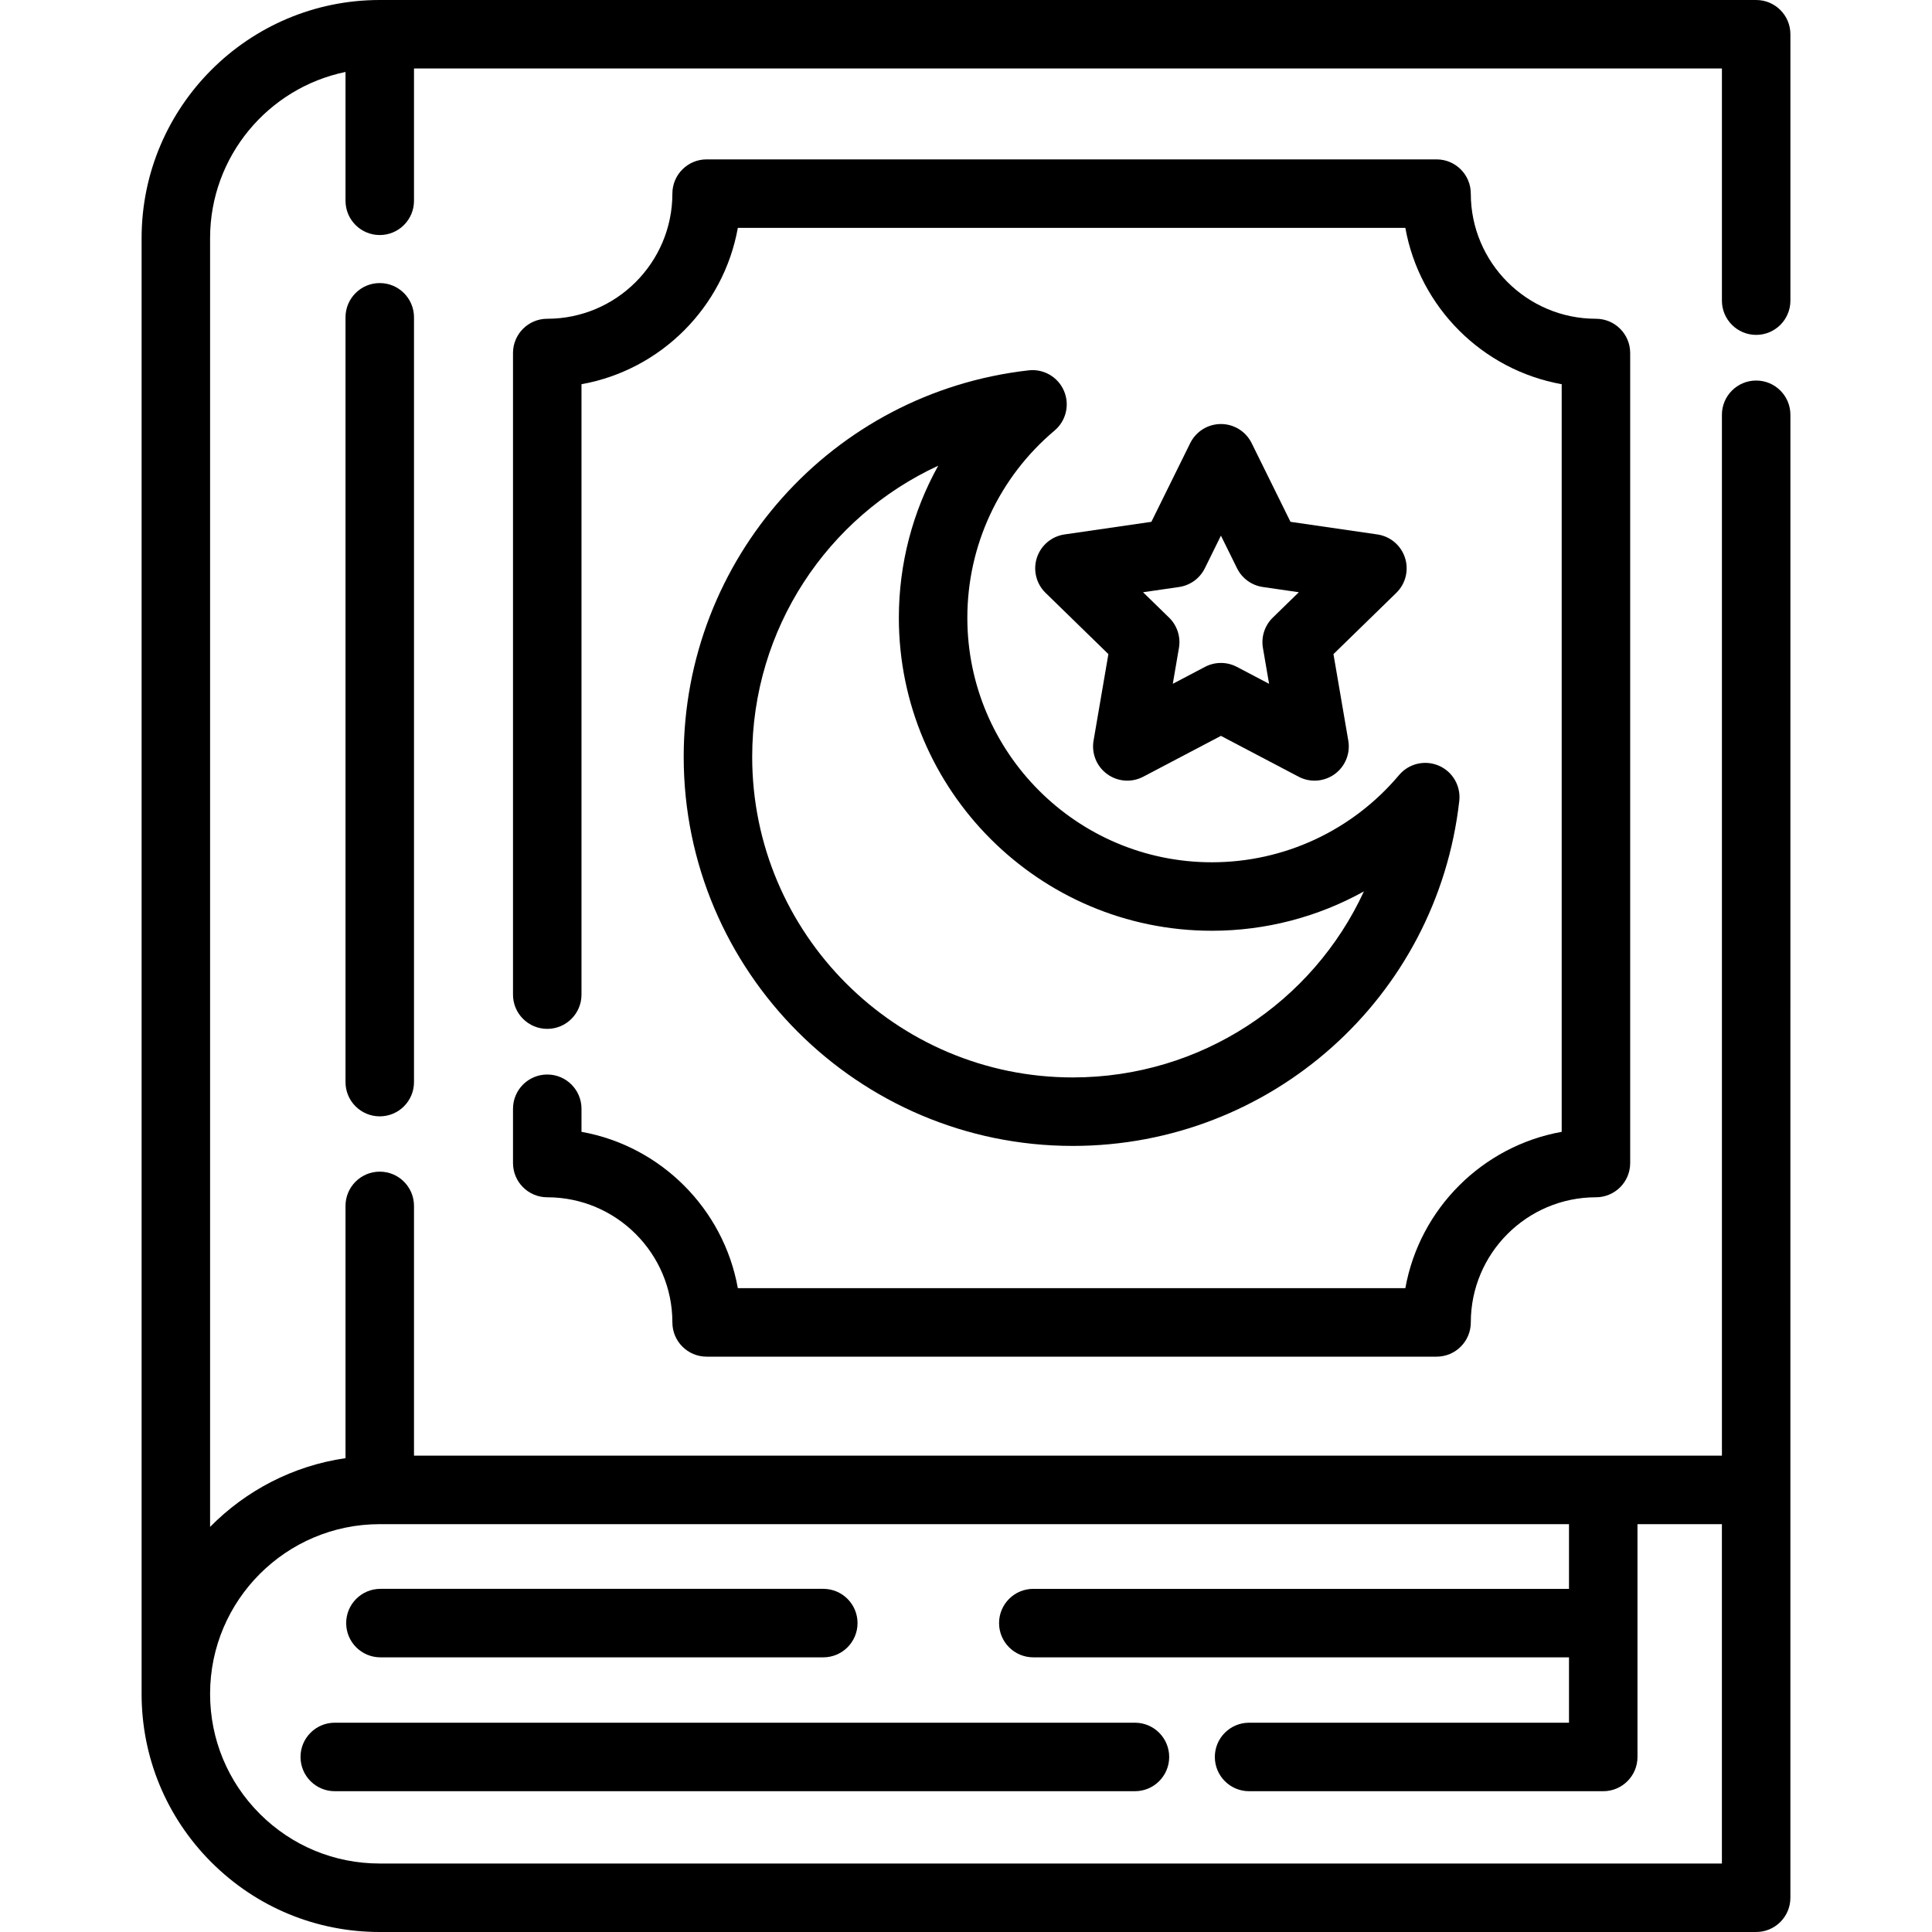
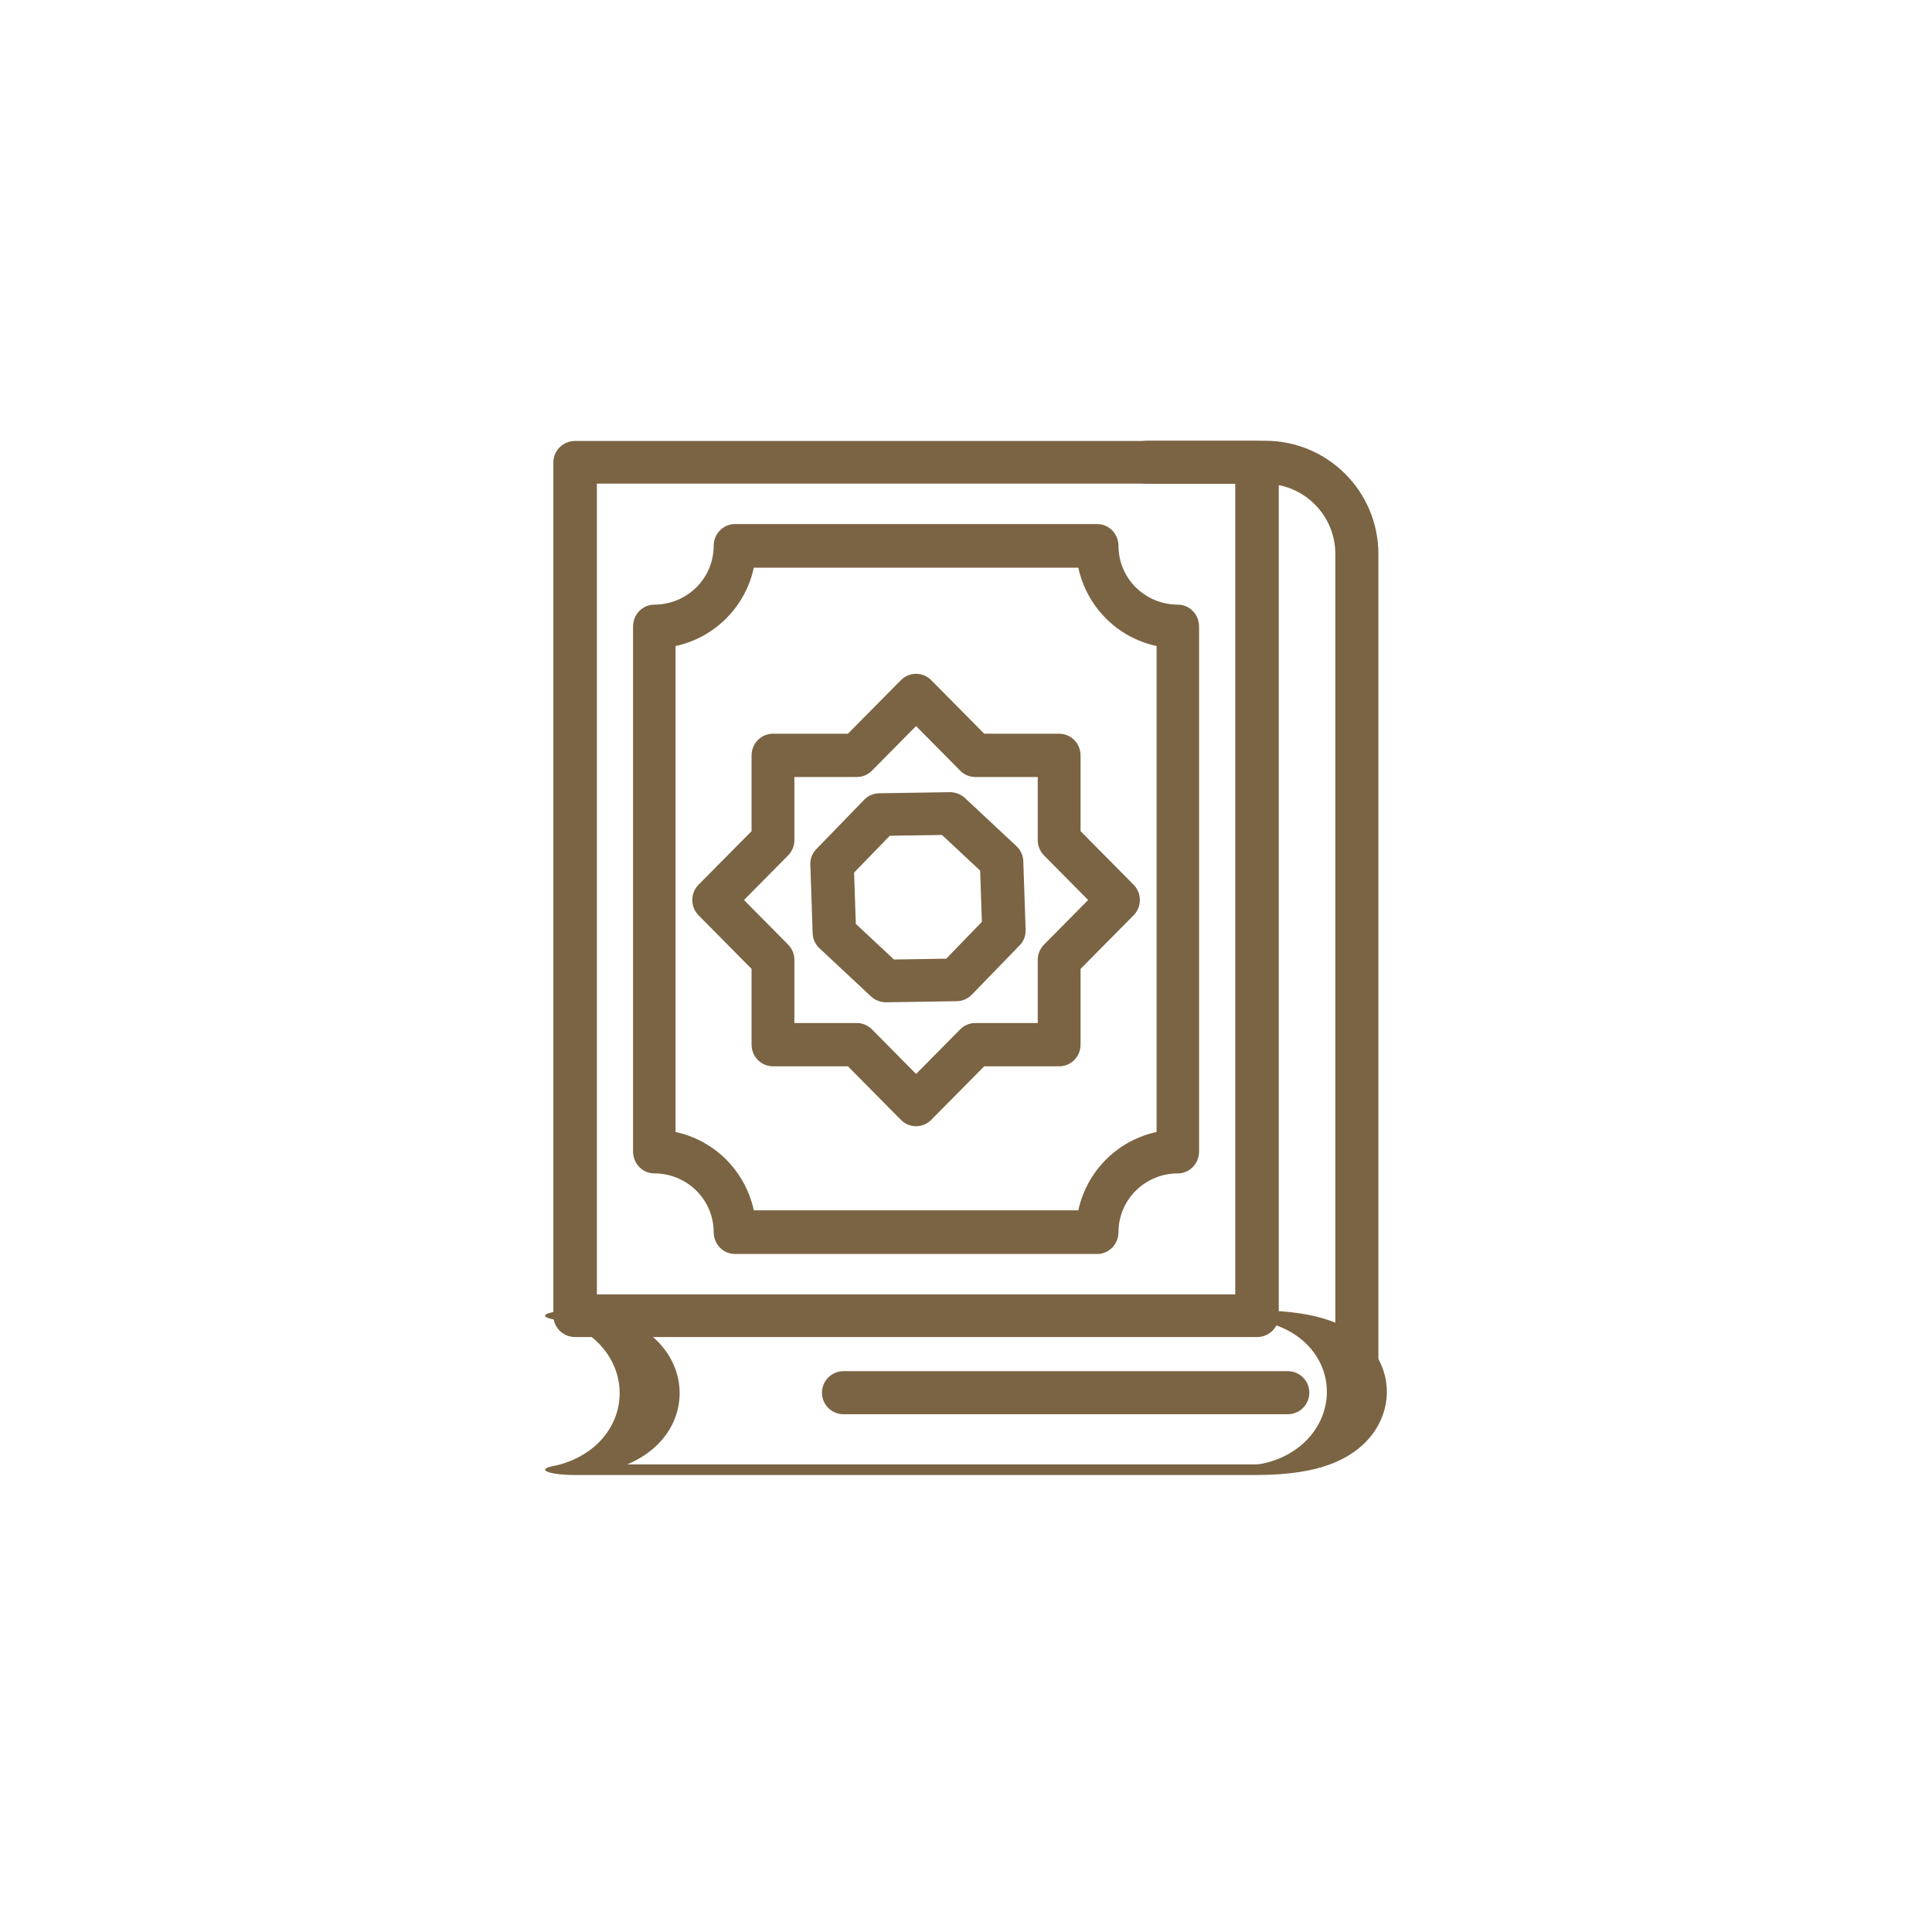
- <svg xmlns="http://www.w3.org/2000/svg" version="1.1" id="Layer_1" x="0px" y="0px" viewBox="0 0 512 512" style="enable-background:new 0 0 512 512;" xml:space="preserve">
-   <g>
-     <g>
-       <path d="M465.401,100.848c-5.013,0-9.075,4.063-9.075,9.075v275.844H109.714v-66.191c0-5.012-4.062-9.075-9.075-9.075    s-9.075,4.063-9.075,9.075v66.852c-13.953,2.018-26.441,8.615-35.889,18.217V63.113c0-21.686,15.432-39.834,35.889-44.043v34.142    c0,5.012,4.062,9.075,9.075,9.075s9.075-4.063,9.075-9.075V18.149h346.613v61.524c-0.001,5.012,4.062,9.075,9.073,9.075    c5.013,0,9.075-4.063,9.075-9.075V9.075c0-5.012-4.062-9.075-9.075-9.075H100.639C65.837,0,37.526,28.313,37.526,63.113V448.83    c0,0.016-0.001,0.031-0.001,0.047c0,16.852,6.563,32.704,18.488,44.642C67.944,505.436,83.792,512,100.635,512h364.762    c5.013,0,9.075-4.063,9.075-9.075l0.004-393.003C474.475,104.911,470.414,100.848,465.401,100.848z M456.321,493.851H100.635    c-12,0-23.293-4.678-31.789-13.164c-8.49-8.5-13.167-19.79-13.171-31.79c0-0.005,0.001-0.01,0.001-0.014v-0.052    c0.024-24.759,20.165-44.896,44.926-44.913c0.012,0,0.024,0.002,0.036,0.002c0.018,0,0.035-0.002,0.052-0.002H415.8v17.144    H273.838c-5.013,0-9.075,4.063-9.075,9.075s4.062,9.075,9.075,9.075H415.8v17.326H331.02c-5.013,0-9.075,4.063-9.075,9.075    c0,5.012,4.062,9.075,9.075,9.075h93.855c5.013,0,9.075-4.063,9.075-9.075v-61.695h22.372V493.851z" />
+ <svg xmlns="http://www.w3.org/2000/svg" width="100%" height="100%" viewBox="0 0 374 374" version="1.1" xml:space="preserve" style="fill-rule:evenodd;clip-rule:evenodd;stroke-linecap:round;stroke-linejoin:round;stroke-miterlimit:1.5;">
+   <g transform="matrix(1,0,0,1,0,-7860)">
+     <rect id="Quran-Icon" x="0" y="7860" width="374" height="374" style="fill:none;" />
+     <g id="Quran-Icon1">
+       <g transform="matrix(0.868401,0,0,0.851593,26.2327,1192.95)">
+         <rect x="98" y="7934" width="152" height="194" style="fill:none;stroke:rgb(123,100,67);stroke-width:9.7px;" />
+       </g>
+       <g transform="matrix(0.666708,0,0,0.684786,61.3273,2532.58)">
+         <path d="M250,7956.78C243.793,7956.78 237.841,7954.38 233.452,7950.11C229.063,7945.84 226.598,7940.04 226.598,7934C198.022,7934 149.978,7934 121.402,7934C121.402,7940.04 118.937,7945.84 114.548,7950.11C110.159,7954.38 104.207,7956.78 98,7956.78C98,7994.12 98,8067.88 98,8105.22C104.207,8105.22 110.159,8107.62 114.548,8111.89C118.937,8116.16 121.402,8121.96 121.402,8128C149.978,8128 198.022,8128 226.598,8128C226.598,8121.96 229.063,8116.16 233.452,8111.89C237.841,8107.62 243.793,8105.22 250,8105.22C250,8067.88 250,7994.12 250,7956.78Z" style="fill:none;stroke:rgb(123,100,67);stroke-width:12.34px;" />
+       </g>
+       <g transform="matrix(0.868401,0,0,-0.153638,26.2327,9363.47)">
+         <path d="M250,7934L98,7934C120.43,7958.35 119.863,8104.26 98,8128L250,8128C280.137,8128 279.221,7934 250,7934Z" style="fill:none;stroke:rgb(123,100,67);stroke-width:13.37px;" />
+       </g>
+       <g transform="matrix(0.851593,0,0,0.851593,27.0283,1192.95)">
+         <path d="M160,8145.5L261,8145.5" style="fill:none;stroke:rgb(123,100,67);stroke-width:9.79px;" />
+       </g>
+       <g transform="matrix(0.851593,0,0,0.851593,27.0283,1192.95)">
+         <path d="M276.7,8142L276.7,7954.85C276.7,7943.33 267.367,7934 255.854,7934L229,7934" style="fill:none;stroke:rgb(123,100,67);stroke-width:9.79px;" />
+       </g>
+       <g transform="matrix(0.799455,0,0,0.808144,36.2307,1540.79)">
+         <path d="M176.5,7986L190.852,8000.35L211.148,8000.35L211.148,8020.65L225.5,8035L211.148,8049.35L211.148,8069.65L190.852,8069.65L176.5,8084L162.148,8069.65L141.852,8069.65L141.852,8049.35L127.5,8035L141.852,8020.65L141.852,8000.35L162.148,8000.35L176.5,7986Z" style="fill:none;stroke:rgb(123,100,67);stroke-width:10.37px;" />
+       </g>
+       <g transform="matrix(0.756074,0.291461,-0.284036,0.736813,2325.35,2064.9)">
+         <path d="M176.5,8009L192.056,8015.44L198.5,8031L192.056,8046.56L176.5,8053L160.944,8046.56L154.5,8031L160.944,8015.44L176.5,8009Z" style="fill:none;stroke:rgb(123,100,67);stroke-width:10.42px;" />
+       </g>
    </g>
  </g>
-   <g>
-     <g>
-       <path d="M300.771,456.536H88.716c-5.013,0-9.075,4.063-9.075,9.075c0,5.012,4.063,9.075,9.075,9.075h212.055    c5.013,0,9.075-4.063,9.075-9.075C309.846,460.599,305.784,456.536,300.771,456.536z" />
-     </g>
-   </g>
-   <g>
-     <g>
-       <path d="M100.639,75.017c-5.013,0-9.075,4.063-9.075,9.075v202.677c0,5.012,4.062,9.075,9.075,9.075s9.075-4.063,9.075-9.075    V84.091C109.714,79.08,105.651,75.017,100.639,75.017z" />
-     </g>
-   </g>
-   <g>
-     <g>
-       <path d="M422.94,84.475c-18.286,0-33.162-14.876-33.162-33.162c0-5.012-4.062-9.075-9.075-9.075h-193.44    c-5.013,0-9.075,4.063-9.075,9.075c0,18.286-14.876,33.162-33.162,33.162c-5.013,0-9.075,4.063-9.075,9.075v170.036    c0,5.012,4.062,9.075,9.075,9.075c5.013,0,9.075-4.063,9.075-9.075V101.82c21.034-3.769,37.664-20.401,41.433-41.433h176.897    c3.769,21.032,20.4,37.664,41.433,41.433v198.127c-21.034,3.769-37.664,20.401-41.433,41.433H195.535    c-3.769-21.032-20.4-37.664-41.433-41.433v-6.113c0-5.013-4.062-9.076-9.075-9.076c-5.013,0-9.075,4.063-9.075,9.075v14.384    c0,5.012,4.062,9.075,9.075,9.075c18.286,0,33.162,14.876,33.162,33.162c0,5.012,4.062,9.075,9.075,9.075h193.44    c5.013,0,9.075-4.063,9.075-9.075c0-18.286,14.876-33.162,33.162-33.162c5.013,0,9.075-4.063,9.075-9.075V93.549    C432.015,88.538,427.953,84.475,422.94,84.475z" />
-     </g>
-   </g>
-   <g>
-     <g>
-       <path d="M218.18,421.061H100.816c-5.013,0-9.075,4.063-9.075,9.075s4.063,9.075,9.075,9.075H218.18    c5.013,0,9.075-4.063,9.075-9.075S223.193,421.061,218.18,421.061z" />
-     </g>
-   </g>
-   <g>
-     <g>
-       <path d="M372.336,147.808c-1.067-3.285-3.907-5.679-7.326-6.176l-23.018-3.344l-10.294-20.858    c-1.529-3.097-4.684-5.059-8.138-5.059s-6.609,1.961-8.138,5.059l-10.294,20.858l-23.018,3.344    c-3.418,0.497-6.259,2.891-7.326,6.176c-1.067,3.285-0.177,6.892,2.295,9.302l16.657,16.236l-3.931,22.926    c-0.584,3.405,0.815,6.845,3.609,8.875s6.497,2.299,9.556,0.691l20.588-10.824l20.588,10.824c1.329,0.698,2.778,1.043,4.222,1.043    c1.883,0,3.754-0.584,5.335-1.733c2.795-2.03,4.195-5.471,3.609-8.875l-3.931-22.926l16.657-16.236    C372.513,154.699,373.403,151.093,372.336,147.808z M337.298,163.68c-2.139,2.085-3.114,5.088-2.609,8.032l1.63,9.505    l-8.536-4.488c-1.322-0.695-2.772-1.043-4.223-1.043c-1.451,0-2.9,0.347-4.223,1.043l-8.536,4.488l1.63-9.505    c0.506-2.944-0.471-5.948-2.609-8.032l-6.906-6.731l9.544-1.387c2.956-0.43,5.511-2.286,6.833-4.964l4.267-8.647l4.268,8.647    c1.322,2.679,3.877,4.535,6.833,4.964l9.544,1.387L337.298,163.68z" />
-     </g>
-   </g>
-   <g>
-     <g>
-       <path d="M381.29,202.908c-3.671-1.579-7.949-0.567-10.526,2.494c-12.36,14.688-30.441,23.111-49.607,23.111    c-35.732,0-64.803-29.07-64.803-64.802c0-19.166,8.424-37.246,23.112-49.605c3.06-2.576,4.074-6.852,2.495-10.527    c-1.581-3.676-5.37-5.885-9.357-5.434c-52.116,5.884-91.417,49.922-91.417,102.436c0,56.849,46.25,103.099,103.099,103.099    c52.513,0,96.552-39.3,102.436-91.417C387.172,208.288,384.965,204.488,381.29,202.908z M284.288,285.531    c-46.842,0-84.95-38.108-84.95-84.95c0-33.968,19.951-63.632,49.298-77.161c-6.771,12.176-10.43,25.997-10.43,40.29    c-0.001,45.74,37.211,82.951,82.951,82.951c14.293,0,28.115-3.659,40.291-10.43C347.919,265.579,318.256,285.531,284.288,285.531z    " />
-     </g>
-   </g>
-   <g>
- </g>
-   <g>
- </g>
-   <g>
- </g>
-   <g>
- </g>
-   <g>
- </g>
-   <g>
- </g>
-   <g>
- </g>
-   <g>
- </g>
-   <g>
- </g>
-   <g>
- </g>
-   <g>
- </g>
-   <g>
- </g>
-   <g>
- </g>
-   <g>
- </g>
-   <g>
- </g>
</svg>
